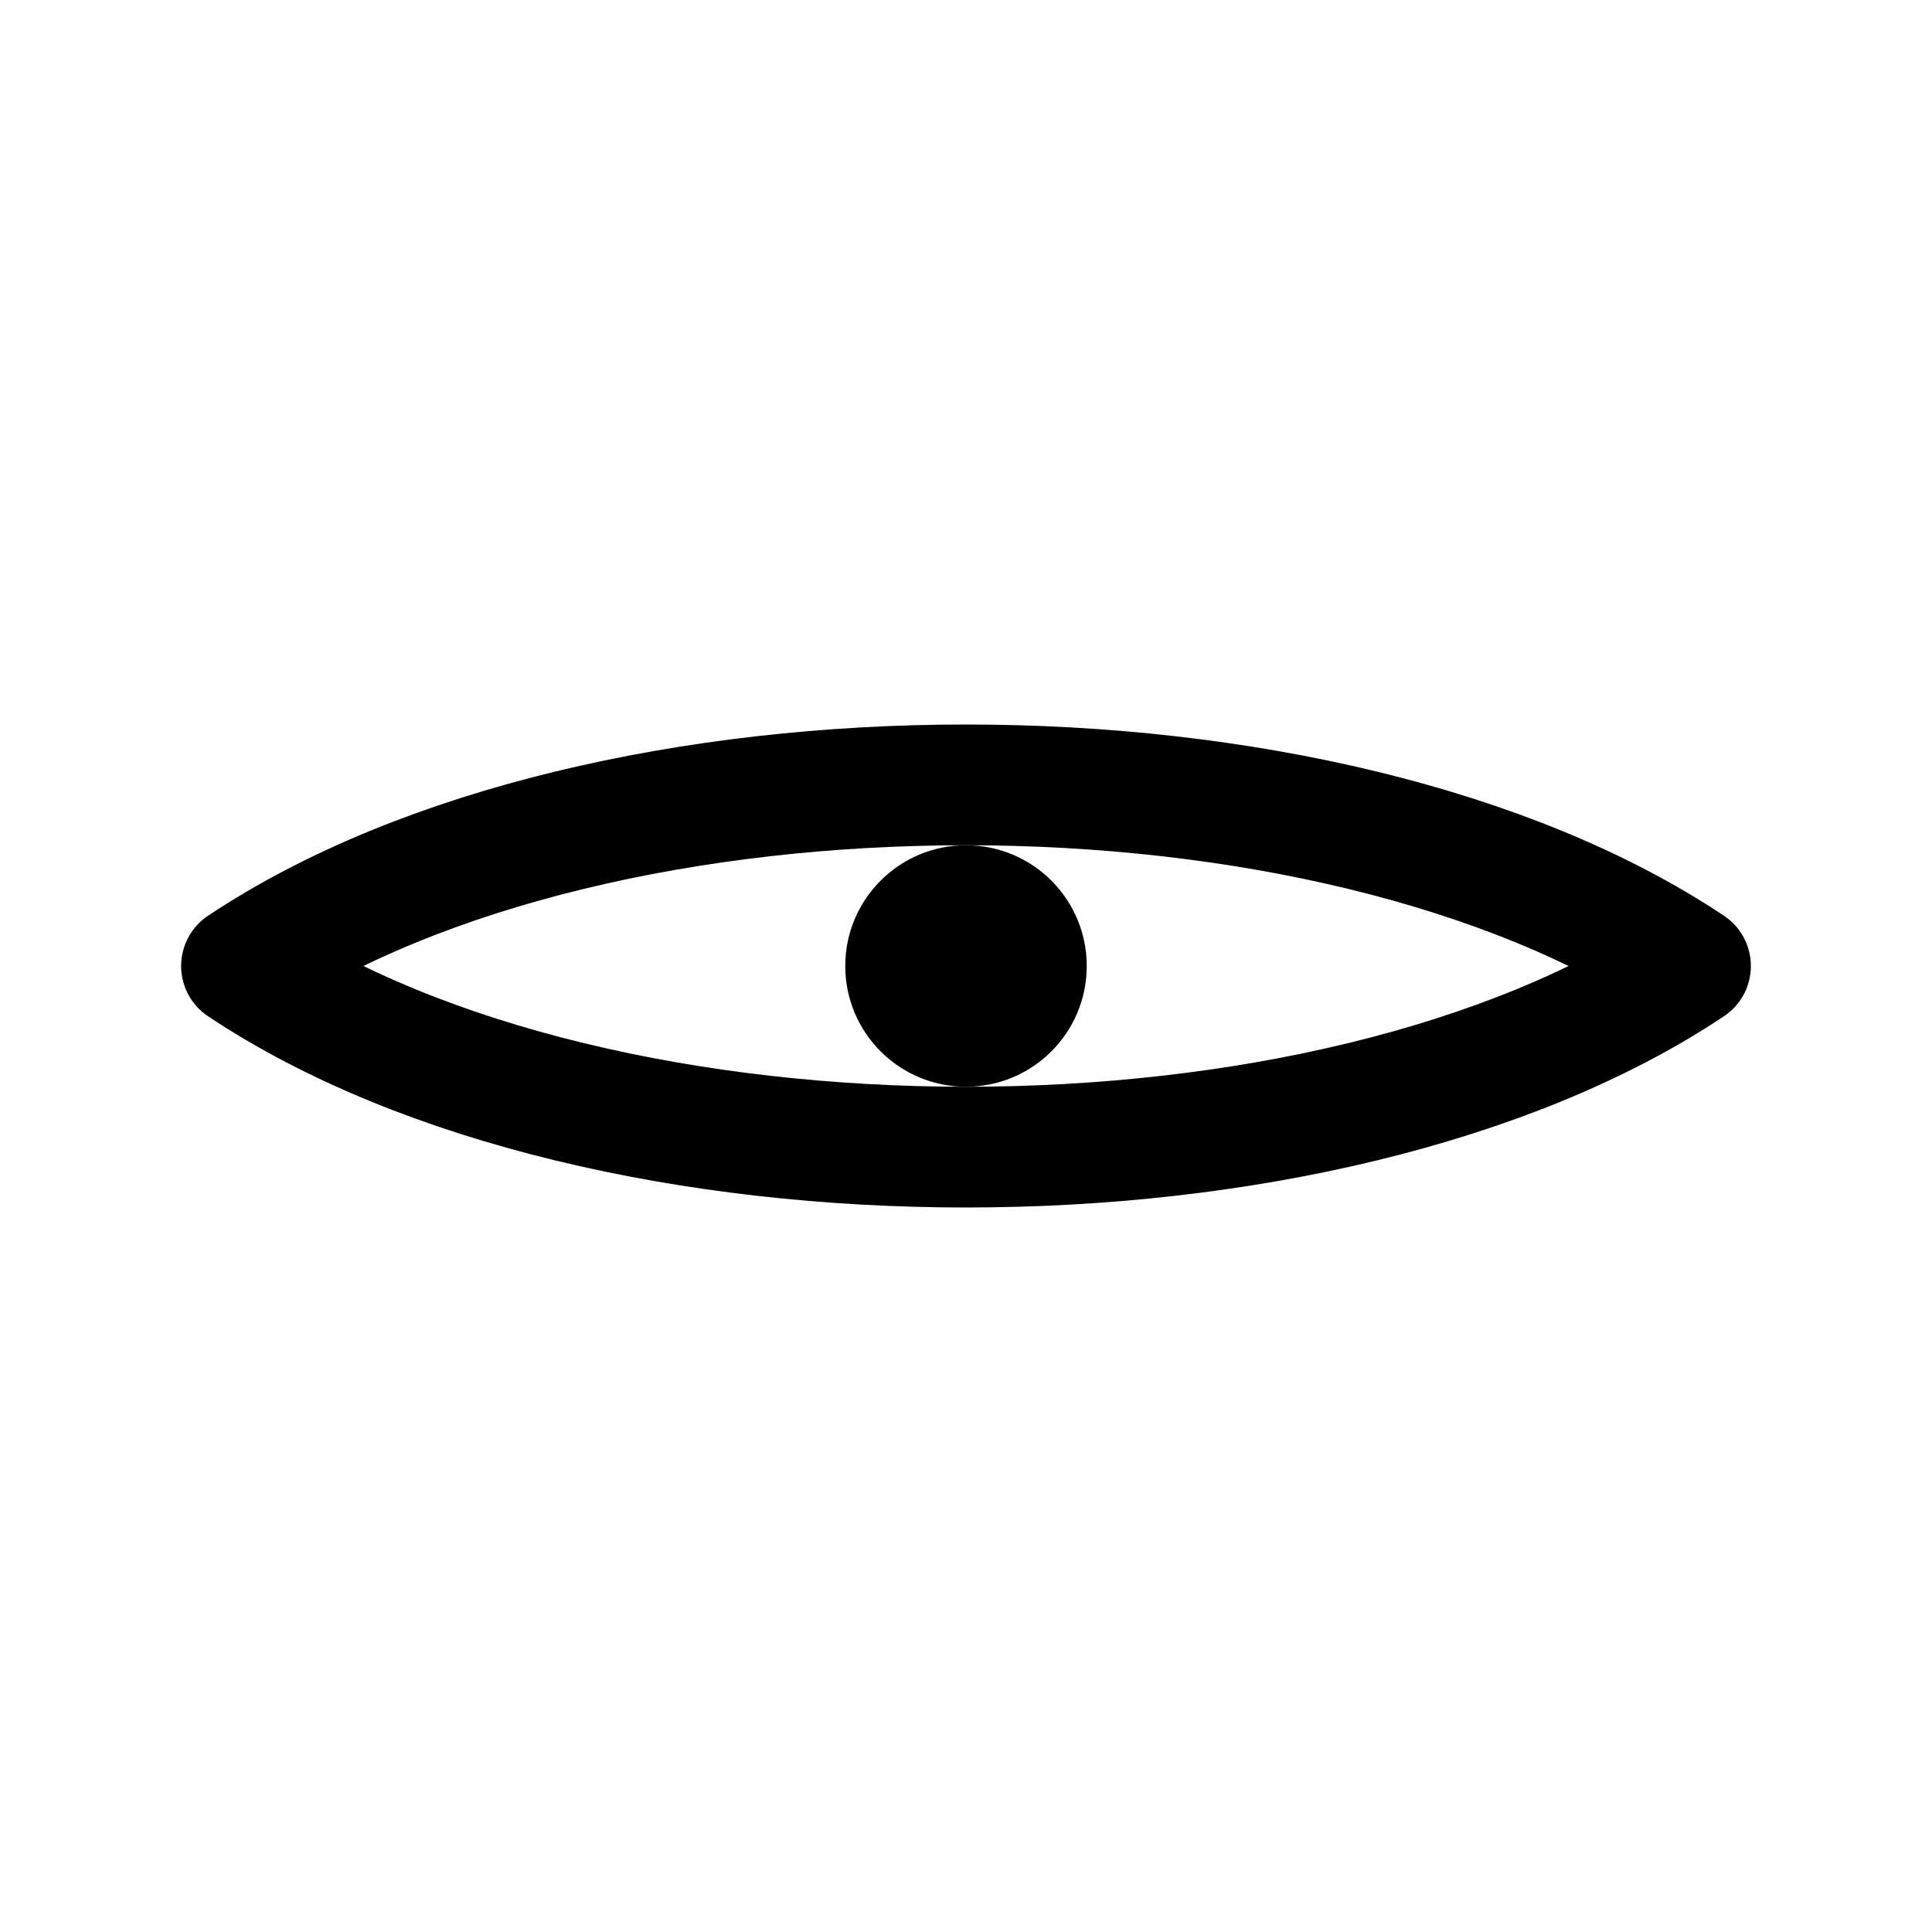
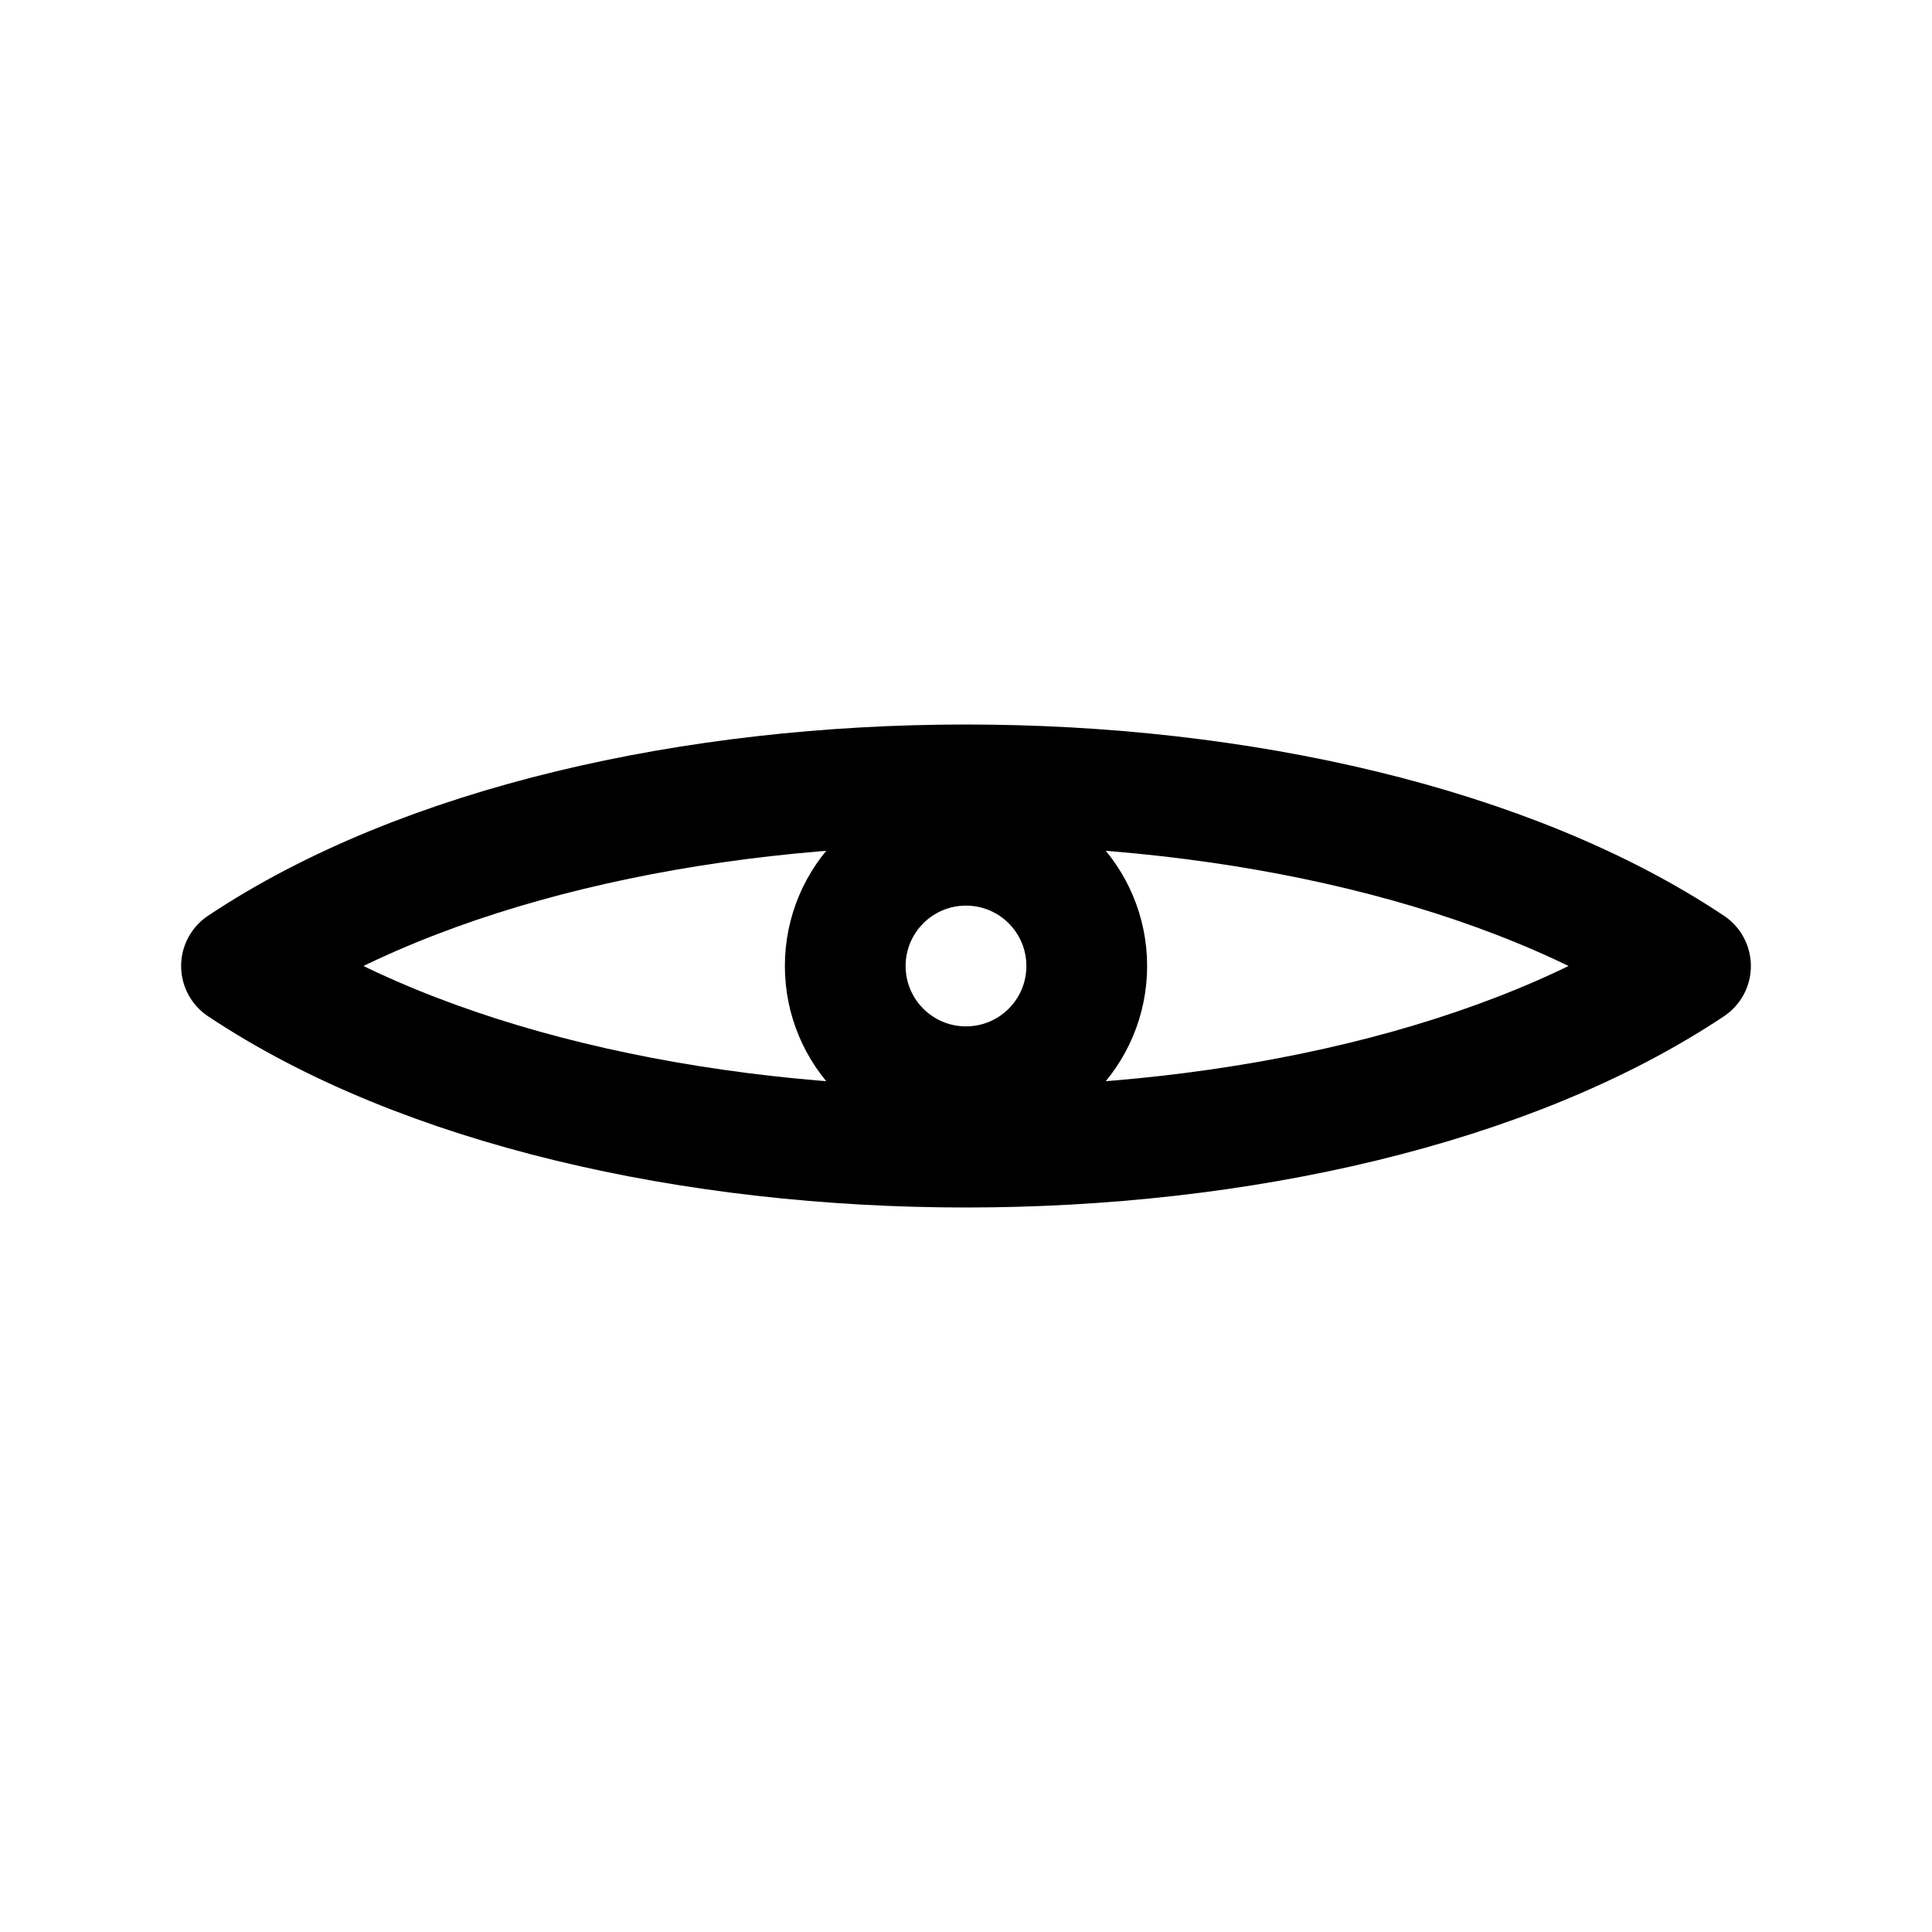
<svg xmlns="http://www.w3.org/2000/svg" viewBox="0 0 32 32" width="32" height="32">
  <path d="M4 16 C10 12, 22 12, 28 16 C22 20, 10 20, 4 16 Z" fill="none" stroke="currentColor" stroke-width="2" stroke-linejoin="round" />
-   <circle cx="16" cy="16" r="2" fill="currentColor" />
+   <circle cx="16" cy="16" r="2" fill="none" stroke="currentColor" stroke-width="2" />
</svg>
